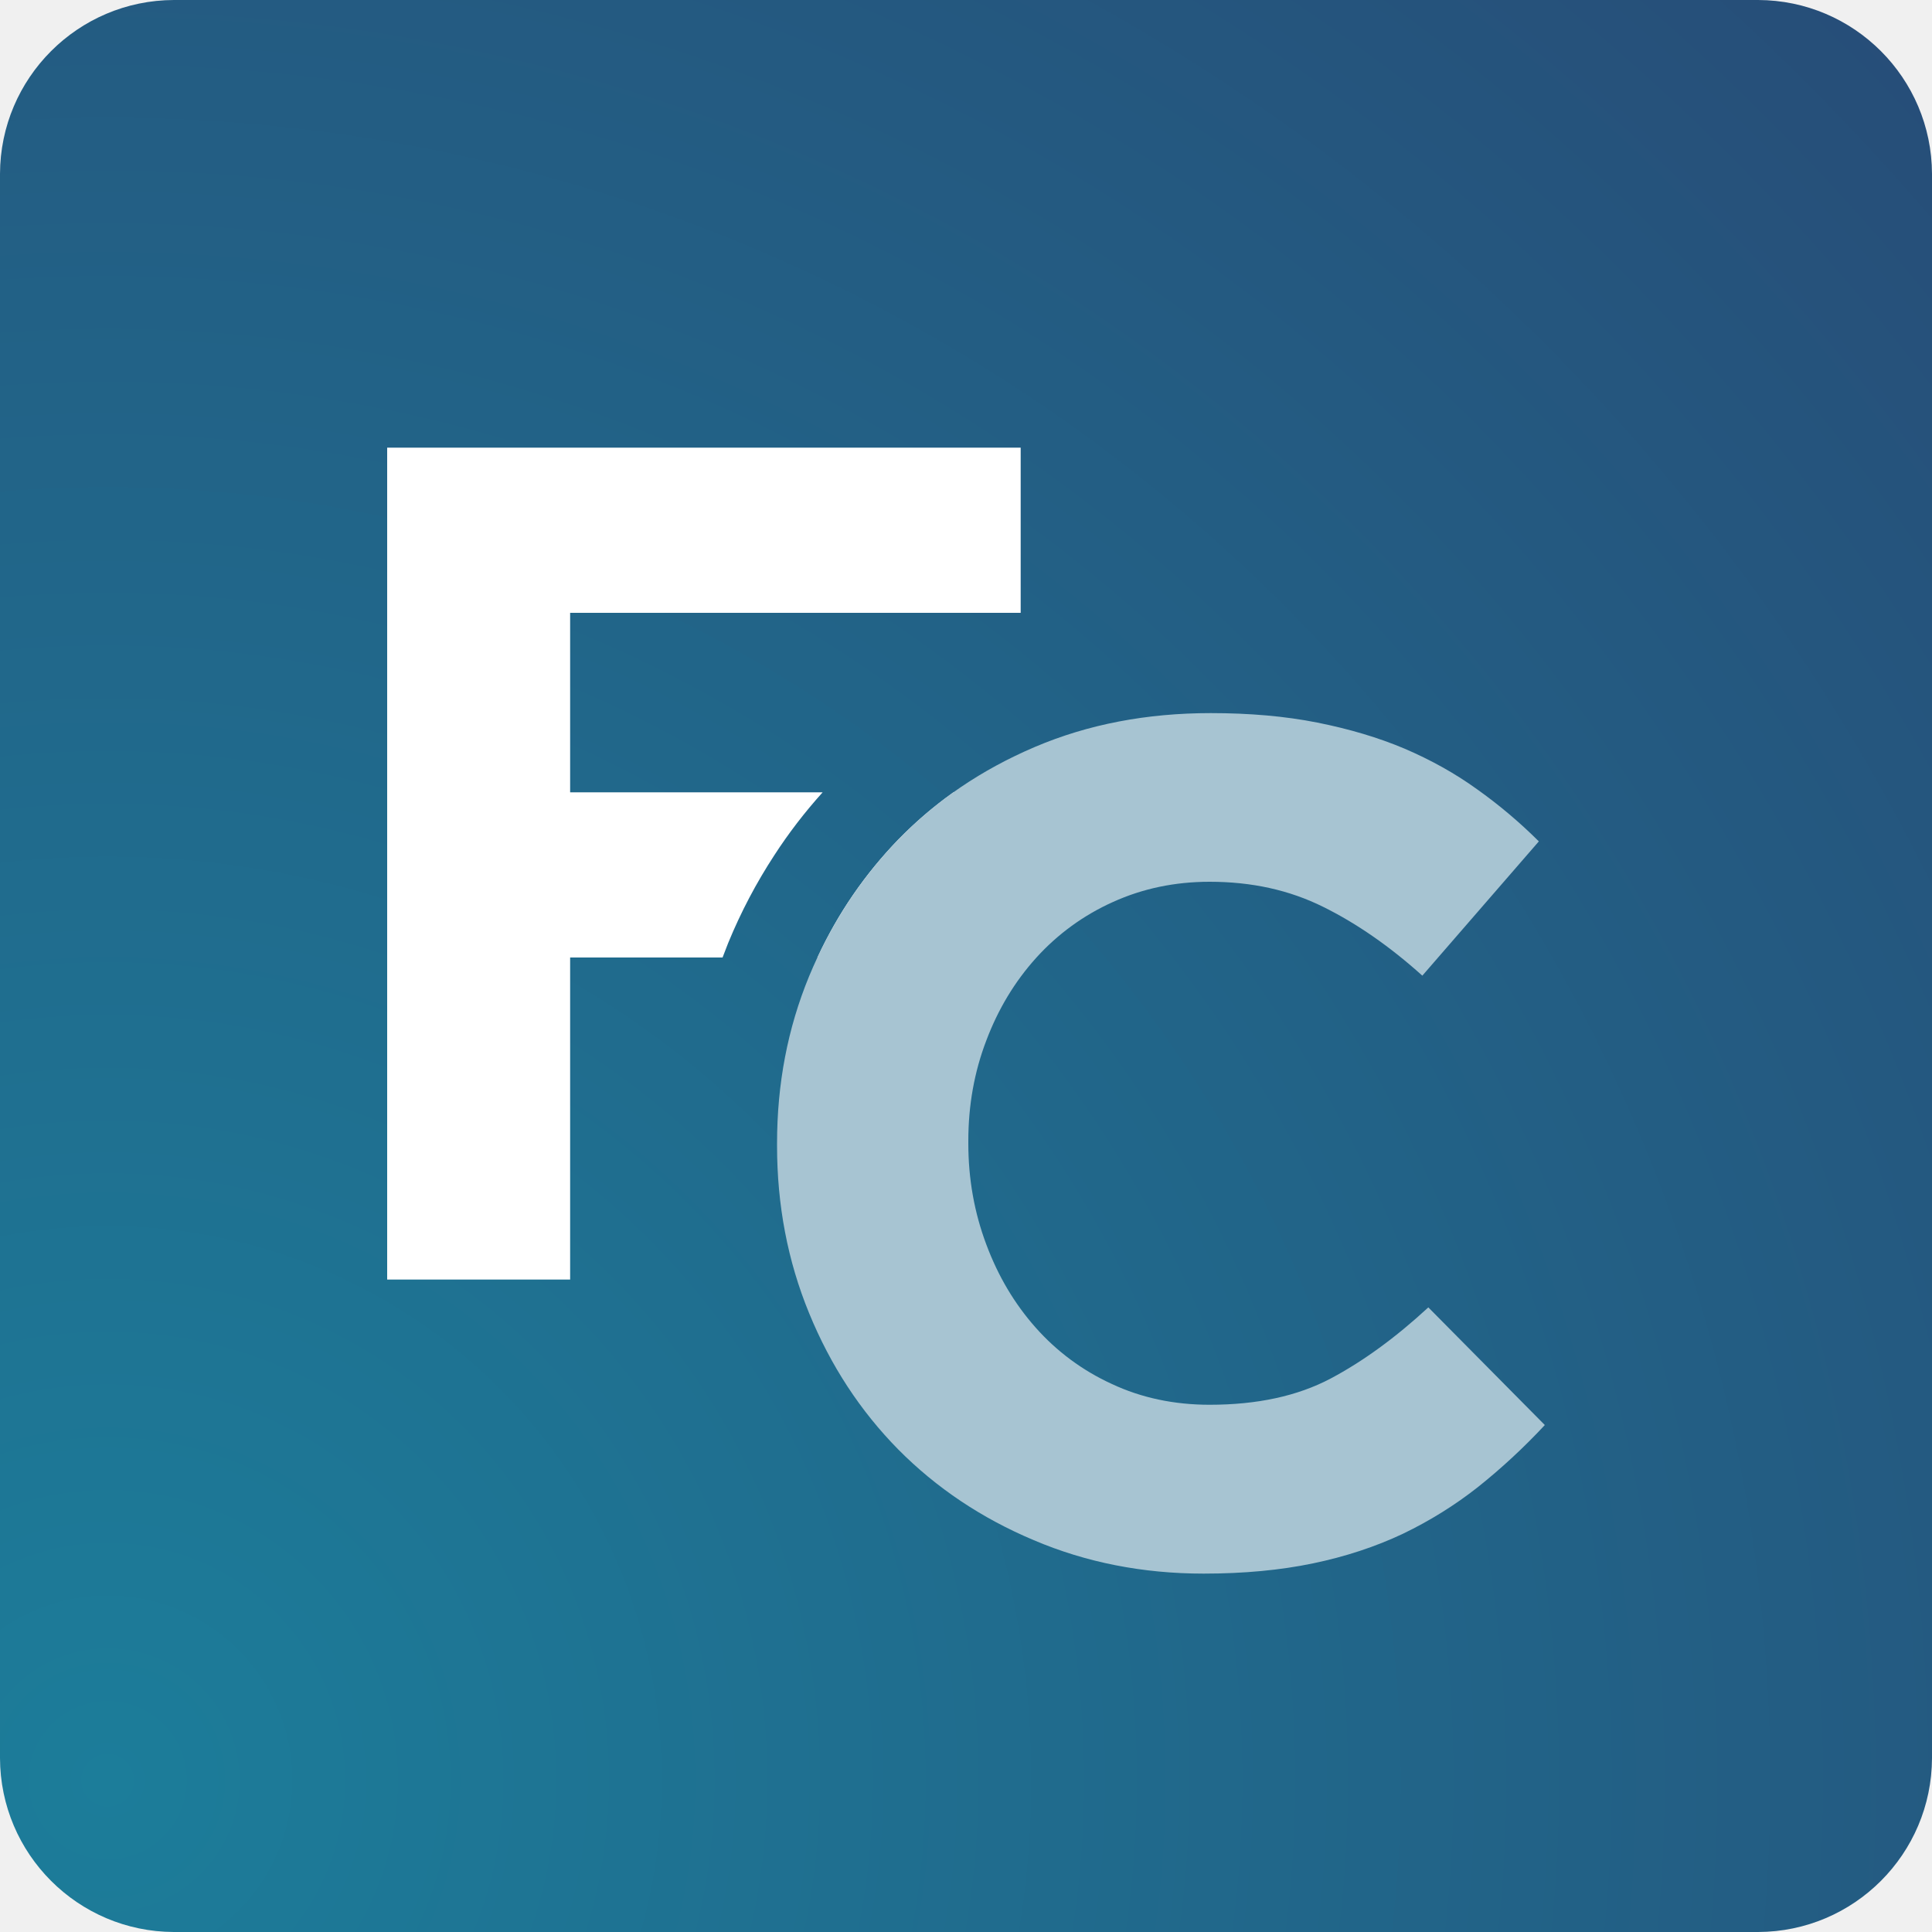
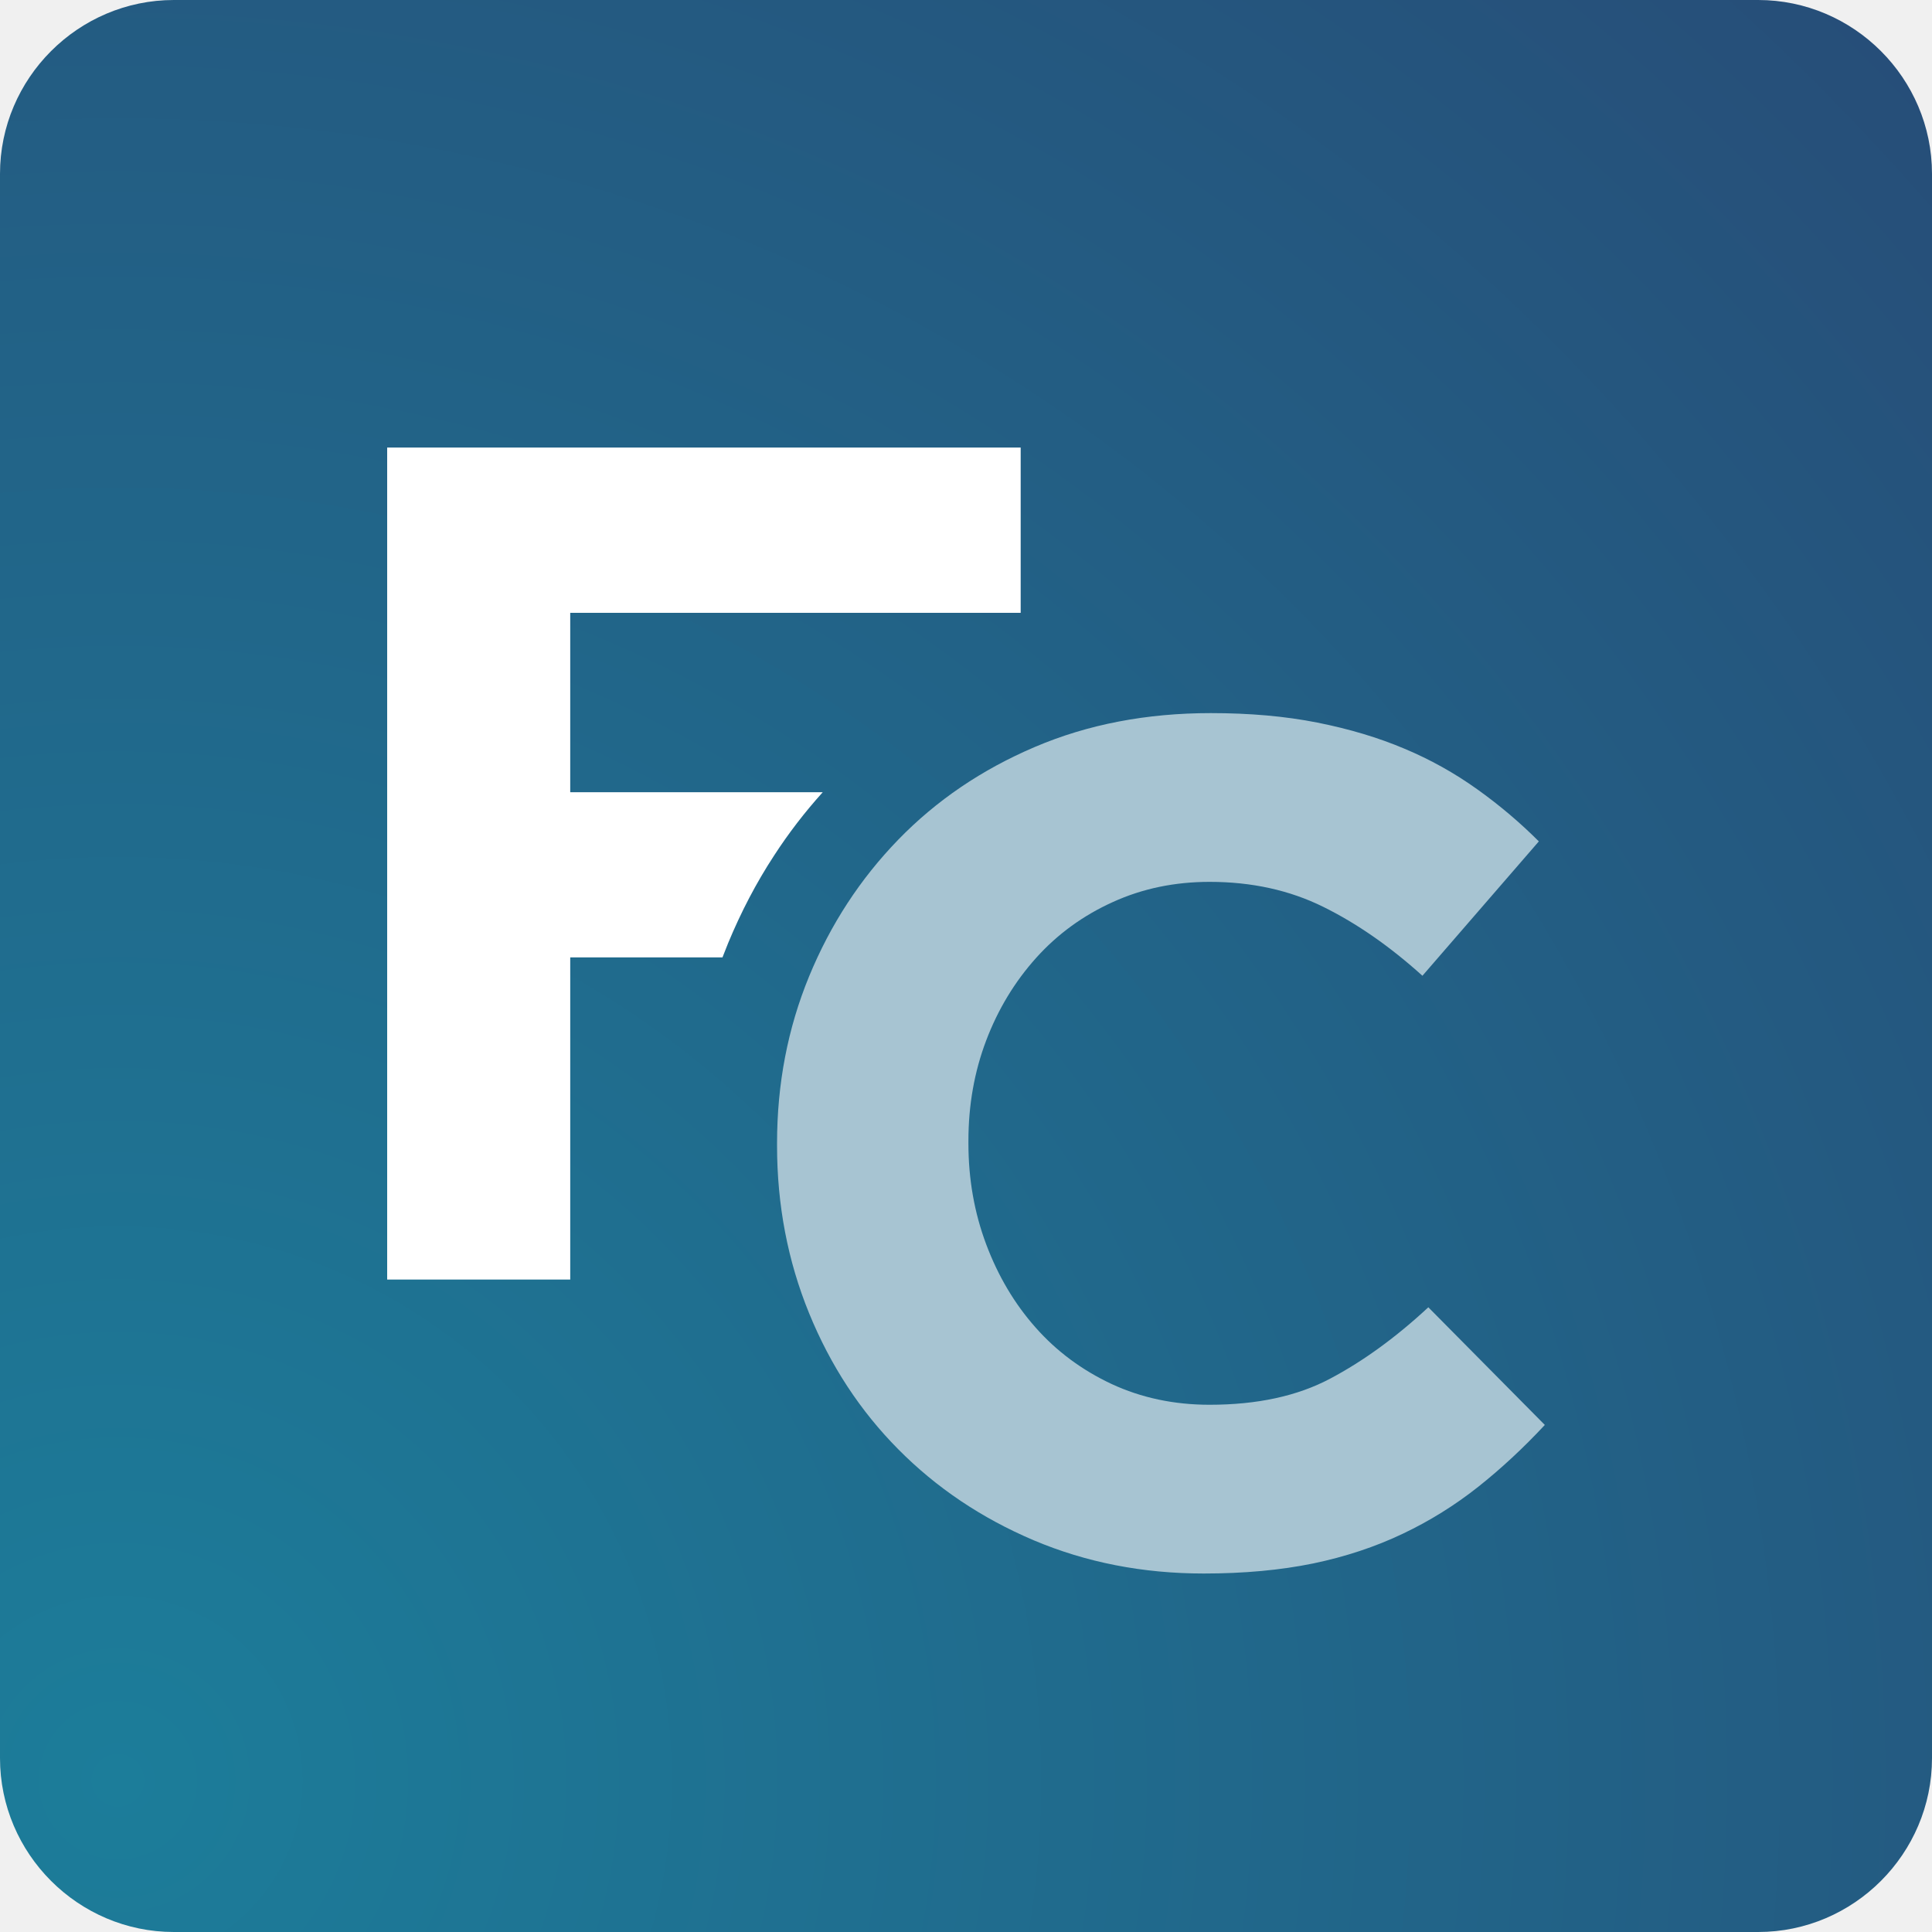
- <svg xmlns="http://www.w3.org/2000/svg" width="100" height="100" shape-rendering="geometricPrecision" image-rendering="optimizeQuality" fill-rule="evenodd">
+ <svg xmlns="http://www.w3.org/2000/svg" width="200" height="200" shape-rendering="geometricPrecision" image-rendering="optimizeQuality" fill-rule="evenodd">
  <defs>
-     <radialGradient id="A" gradientUnits="userSpaceOnUse" gradientTransform="matrix(2.0687 -1.69765 1.69765 2.0687 -163 -88)" cx="6" cy="92" r="50" fx="6" fy="92">
+     <radialGradient id="A" gradientUnits="userSpaceOnUse" gradientTransform="matrix(2.0687 -1.69765 1.69765 2.0687 -325 -176)" cx="12" cy="184" r="100" fx="12" fy="184">
      <stop offset="0" stop-color="#1c7d9a" />
      <stop offset="1" stop-color="#274c77" />
    </radialGradient>
  </defs>
-   <path d="M9 0h82a9.03 9.03 0 0 1 9 9v82a9.03 9.03 0 0 1-9 9H9a9.03 9.03 0 0 1-9-9V9a9.03 9.03 0 0 1 9-9z" fill="url(#A)" />
+   <path d="M18 0h164c9.9 0 18 8.1 18 18v164c0 9.9-8.1 18-18 18H18c-9.9 0-18-8.1-18-18V18C0 8.1 8.1 0 18 0z" fill="url(#A)" />
  <g fill-rule="nonzero">
-     <path d="M20.04 23.17h32.79v8.55H29.51v9.29h13.07c-.92 1.02-1.76 2.11-2.51 3.27-.92 1.41-1.72 2.92-2.38 4.53l-.29.75h-7.89v16.67h-9.47V23.17zm29.31 17.84h.71v8.55h-7.75c1.06-2.29 2.46-4.32 4.18-6.1.88-.9 1.83-1.72 2.86-2.45z" fill="#fff" />
-     <path d="M62.3 81.45c-3.15 0-6.09-.58-8.79-1.73-2.71-1.14-5.05-2.71-7.02-4.7-1.96-1.99-3.5-4.34-4.61-7.05-1.11-2.7-1.66-5.59-1.66-8.67v-.12c0-3.08.55-5.96 1.66-8.65 1.11-2.68 2.65-5.04 4.61-7.07 1.97-2.03 4.33-3.63 7.08-4.8s5.78-1.75 9.1-1.75c2.01 0 3.85.16 5.51.49s3.17.78 4.52 1.35c1.35.58 2.6 1.27 3.75 2.1a25.24 25.24 0 0 1 3.2 2.7l-6.03 6.95c-1.68-1.51-3.39-2.7-5.13-3.56-1.75-.87-3.7-1.3-5.88-1.3-1.8 0-3.47.35-5.01 1.05a11.92 11.92 0 0 0-3.97 2.89c-1.11 1.23-1.97 2.66-2.58 4.28-.62 1.62-.93 3.35-.93 5.19v.13c0 1.84.31 3.58.93 5.23.61 1.64 1.46 3.07 2.55 4.3a11.82 11.82 0 0 0 3.94 2.92c1.53.72 3.23 1.08 5.07 1.08 2.46 0 4.54-.45 6.25-1.35 1.7-.9 3.39-2.14 5.07-3.69l6.03 6.09c-1.11 1.19-2.26 2.25-3.45 3.2-1.19.94-2.49 1.75-3.9 2.43-1.42.67-2.97 1.18-4.65 1.53s-3.57.53-5.66.53z" fill="#a7c4d2" />
+     <path d="M40.08 46.33h65.58v17.11H59.03v18.57h26.14c-1.85 2.05-3.53 4.23-5.04 6.56-1.84 2.81-3.42 5.84-4.75 9.05l-.59 1.49H59.03v33.35H40.08V46.33z" fill="#fff" />
+     <path d="M124.61 162.89c-6.32 0-12.18-1.15-17.6-3.44-5.41-2.3-10.08-5.44-14.02-9.42-3.94-3.97-7.02-8.67-9.23-14.08s-3.32-11.2-3.32-17.35v-.25c0-6.15 1.11-11.91 3.32-17.28s5.29-10.09 9.23-14.15 8.65-7.26 14.15-9.6c5.49-2.34 11.56-3.5 18.21-3.5 4.01 0 7.68.32 11.01.98 3.32.66 6.33 1.56 9.04 2.71a38.44 38.44 0 0 1 7.5 4.18c2.3 1.64 4.43 3.44 6.4 5.41l-12.05 13.91c-3.37-3.04-6.79-5.42-10.28-7.14-3.48-1.72-7.4-2.58-11.75-2.58-3.61 0-6.95.69-10.02 2.09-3.08 1.39-5.73 3.32-7.94 5.78s-3.94 5.31-5.17 8.55-1.84 6.71-1.84 10.4v.24c0 3.7.61 7.18 1.84 10.46s2.93 6.15 5.11 8.61c2.17 2.46 4.8 4.41 7.87 5.85 3.08 1.43 6.46 2.15 10.15 2.15 4.92 0 9.09-.9 12.49-2.71 3.4-1.8 6.79-4.26 10.15-7.38l12.06 12.18c-2.22 2.38-4.51 4.51-6.89 6.4a40.64 40.64 0 0 1-7.81 4.86c-2.83 1.35-5.93 2.38-9.29 3.08-3.37.69-7.14 1.04-11.32 1.04z" fill="#a7c4d2" />
  </g>
</svg>
